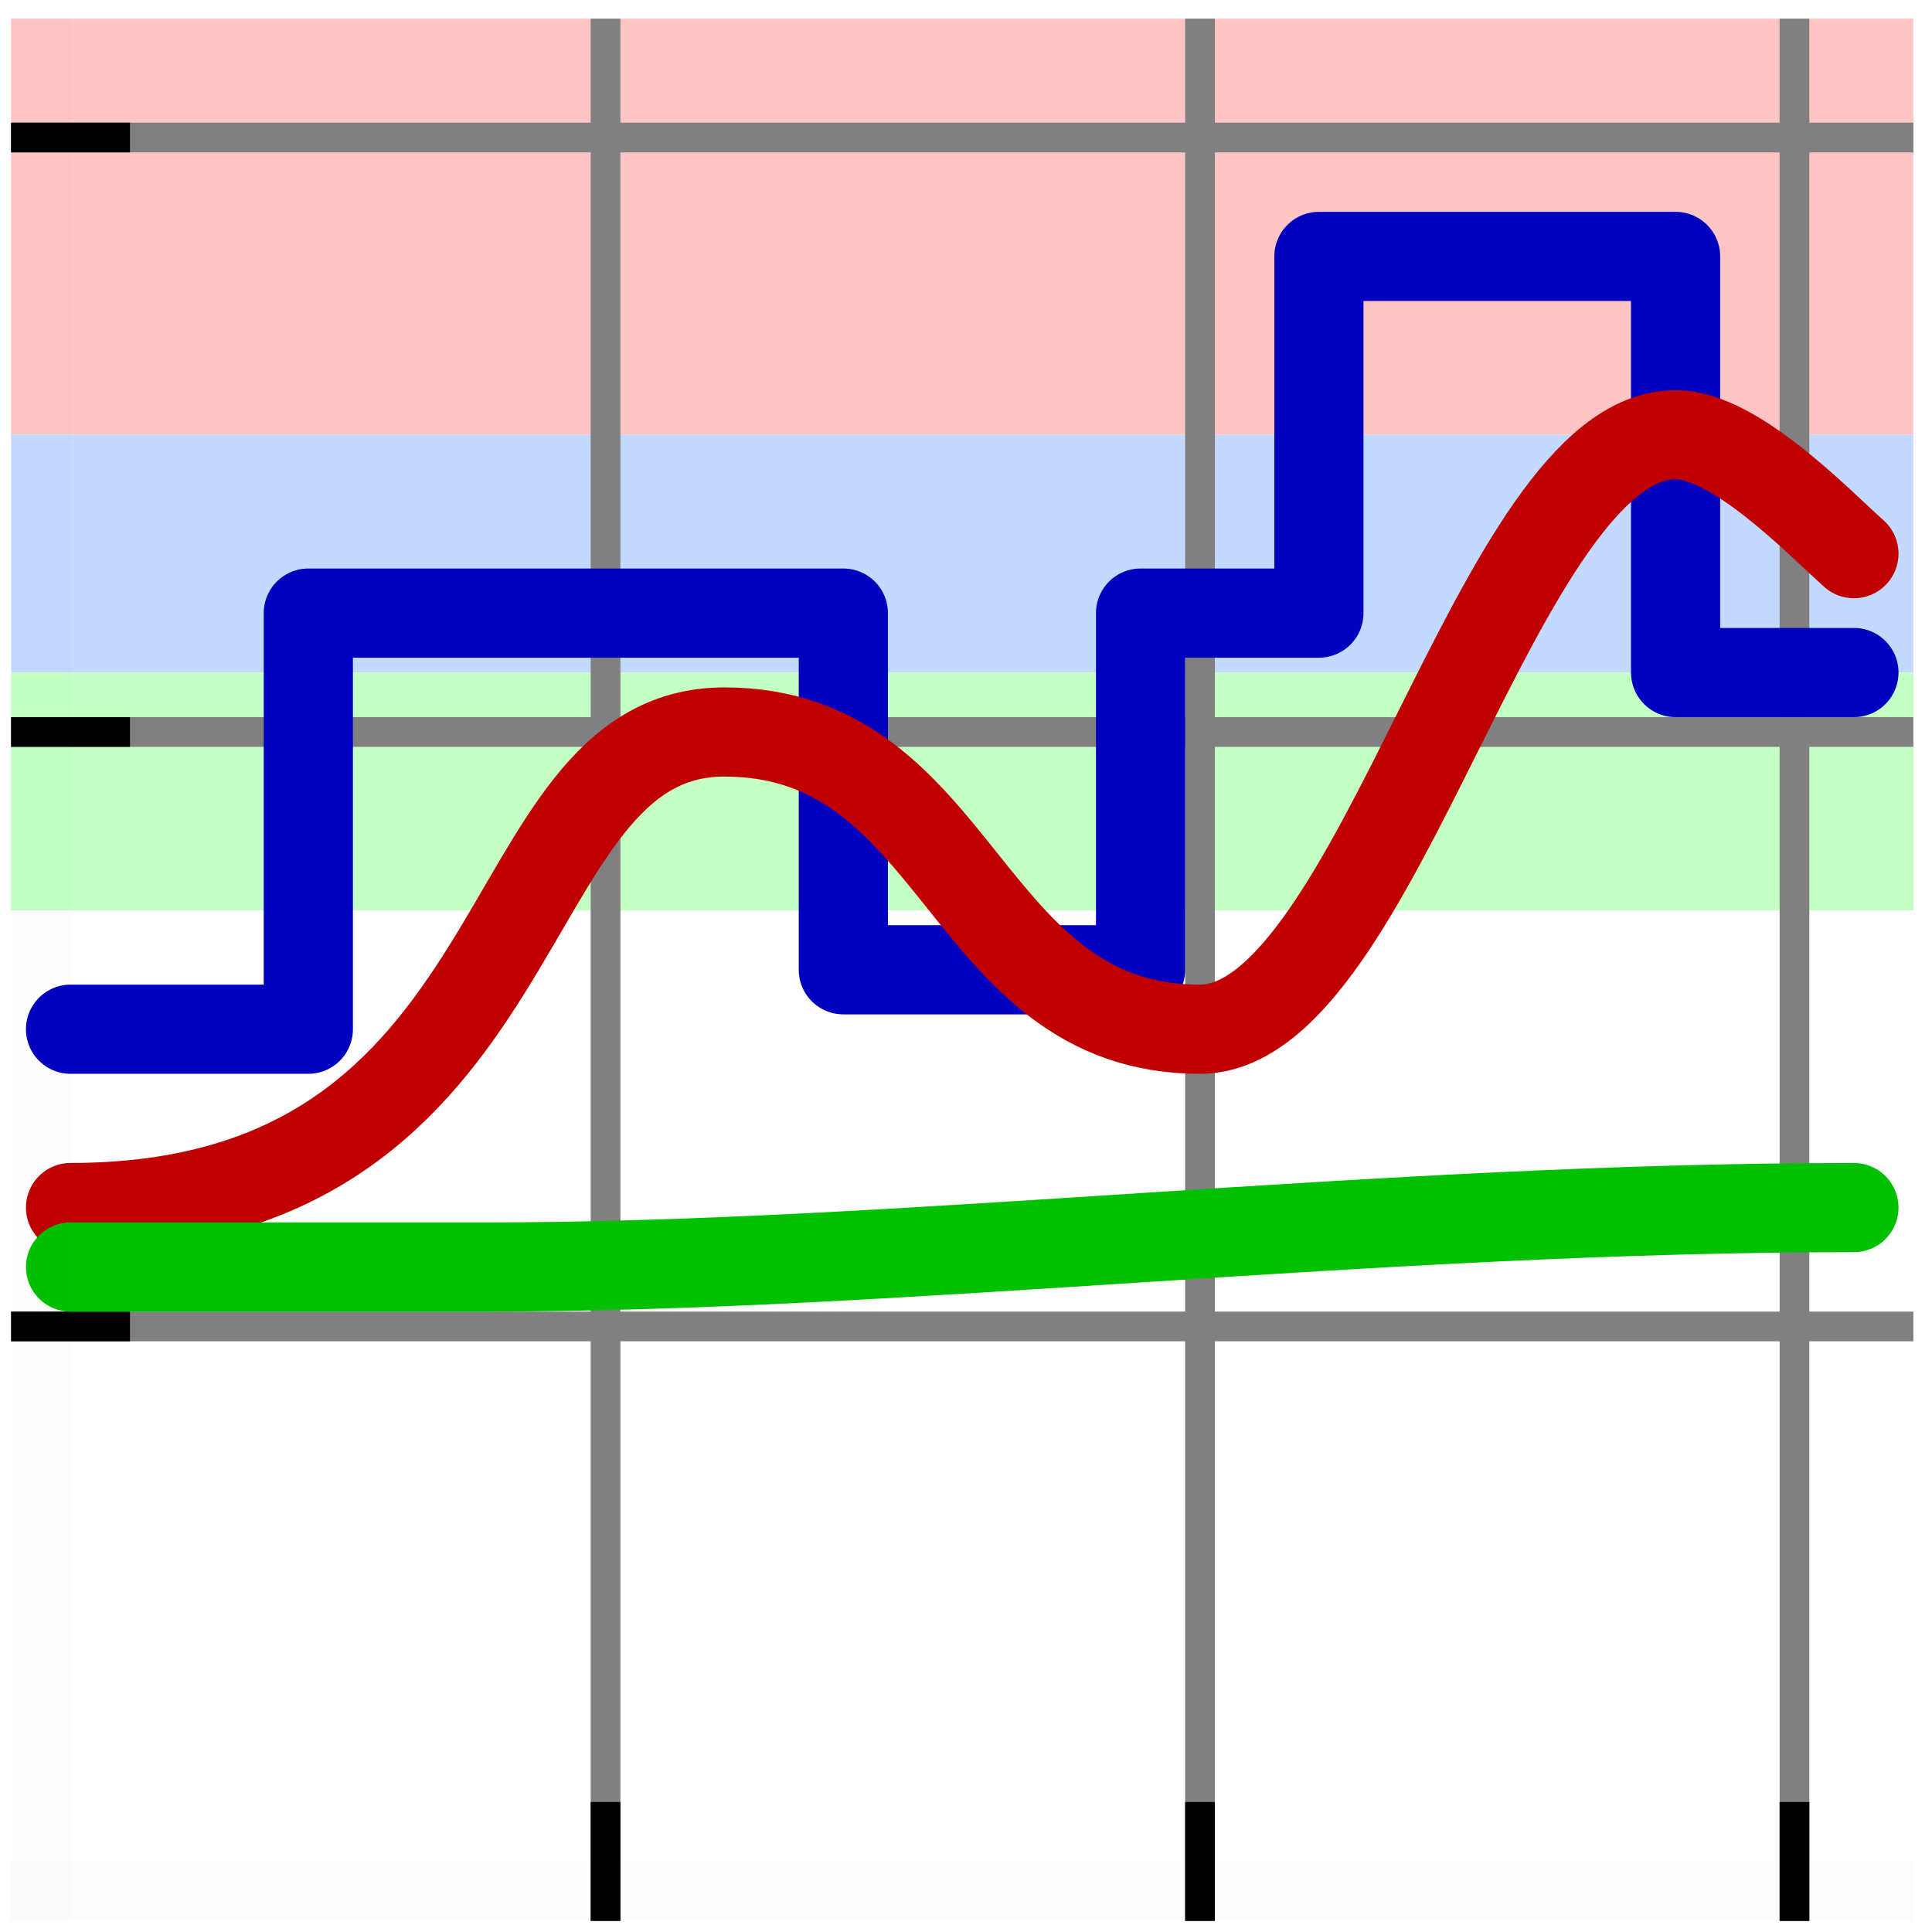
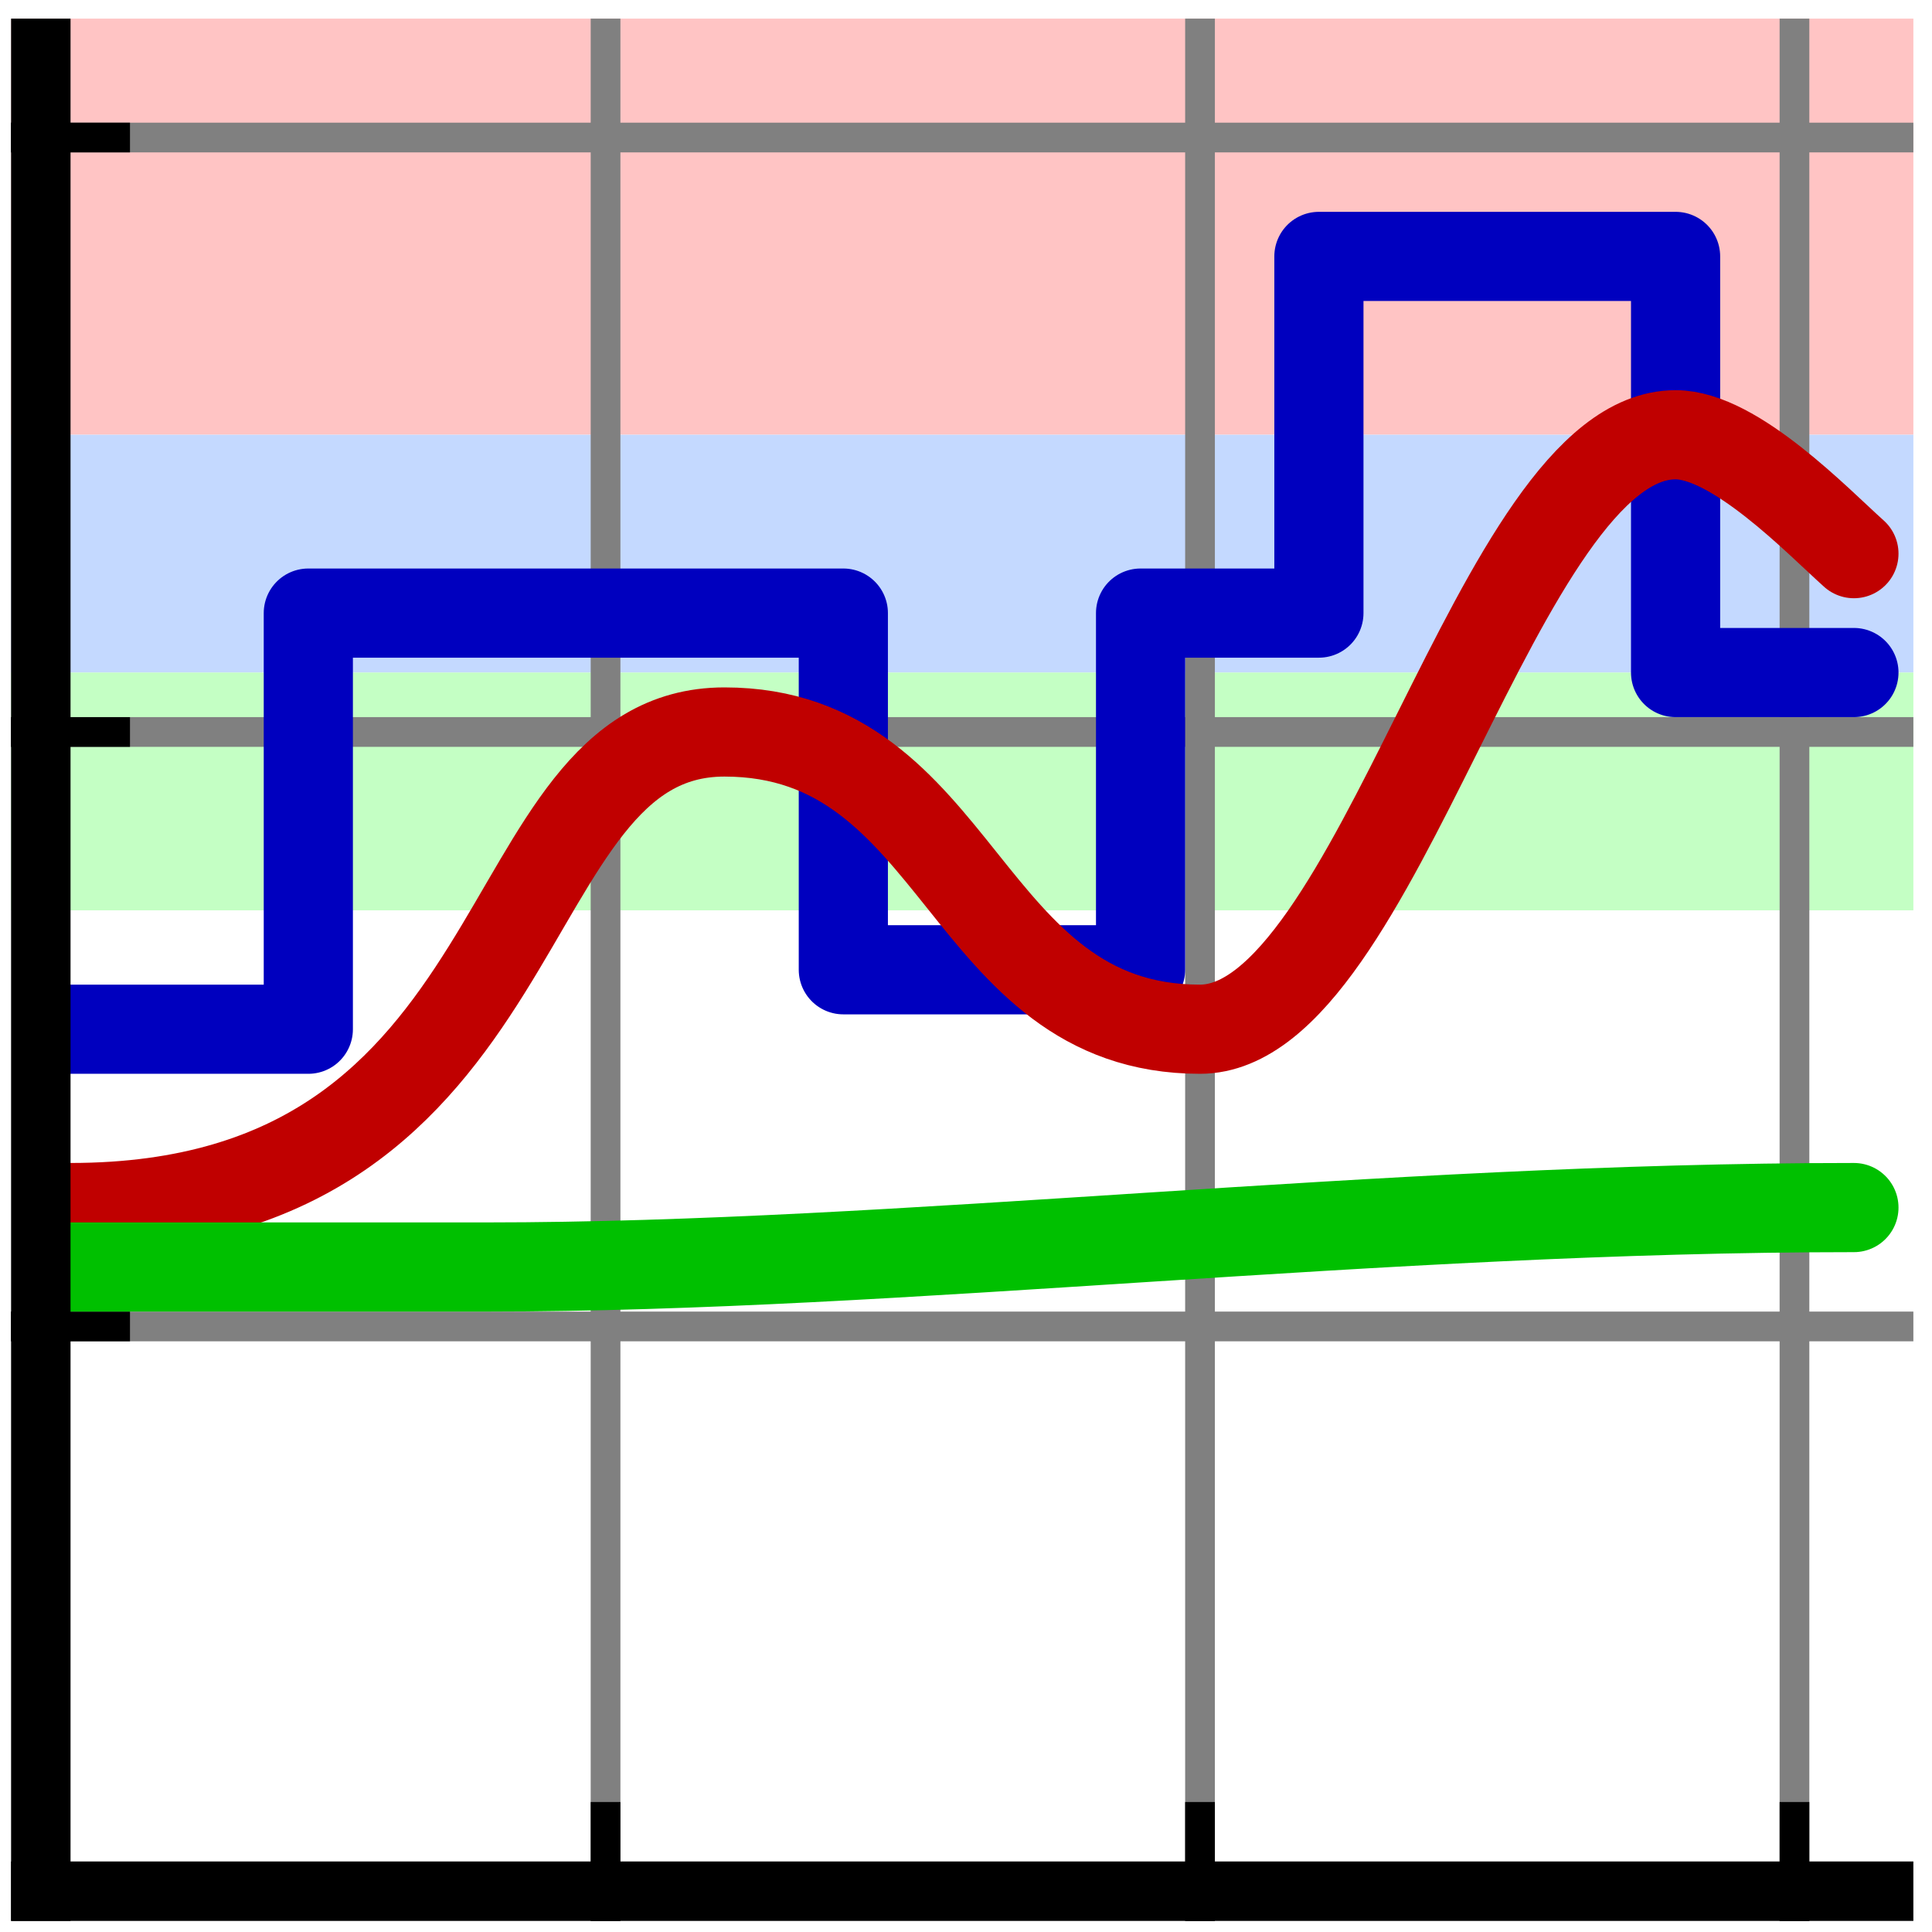
<svg xmlns="http://www.w3.org/2000/svg" width="128" height="128" id="svg2816" version="1.1">
  <defs id="defs2818">
    </defs>
  <g id="layer1" style="display:inline" transform="translate(0,96)">
    <g id="g3876" transform="matrix(3.938461,0,0,3.938461,0.7346154,-94.76538)">
      <rect y="0" x="0" height="7" width="32" id="rect2826" style="fill:#ffc4c4;fill-opacity:1;stroke:none" />
      <rect y="7" x="0" height="4" width="32" id="rect2828" style="fill:#c4d9ff;fill-opacity:1;stroke:none" />
      <rect y="11" x="0" height="4" width="32" id="rect2830" style="fill:#c4ffc4;fill-opacity:1;stroke-width:0.5;stroke-linecap:butt;stroke-miterlimit:4;stroke-dasharray:none" />
      <path id="path3616" d="m 10,0 0,32" style="fill:none;stroke:#808080;stroke-width:0.5;stroke-linecap:butt;stroke-linejoin:miter;stroke-miterlimit:4;stroke-opacity:1;stroke-dasharray:none" />
      <path style="fill:none;stroke:#808080;stroke-width:0.5;stroke-linecap:butt;stroke-linejoin:miter;stroke-miterlimit:4;stroke-opacity:1;stroke-dasharray:none" d="m 20,0 0,32" id="path3624" />
      <path id="path3626" d="m 30,0 0,32" style="fill:none;stroke:#808080;stroke-width:0.5;stroke-linecap:butt;stroke-linejoin:miter;stroke-miterlimit:4;stroke-opacity:1;stroke-dasharray:none" />
      <path style="fill:none;stroke:#808080;stroke-width:0.5;stroke-linecap:butt;stroke-linejoin:miter;stroke-miterlimit:4;stroke-opacity:1;stroke-dasharray:none" d="M 32,2 0,2" id="path3628" />
      <path id="path3630" d="M 32,12 0,12" style="fill:none;stroke:#808080;stroke-width:0.5;stroke-linecap:butt;stroke-linejoin:miter;stroke-miterlimit:4;stroke-opacity:1;stroke-dasharray:none" />
      <path style="fill:none;stroke:#808080;stroke-width:0.5;stroke-linecap:butt;stroke-linejoin:miter;stroke-miterlimit:4;stroke-opacity:1;stroke-dasharray:none" d="M 32,22 0,22" id="path3632" />
-       <rect y="31" x="0" height="1" width="32" id="rect3620" style="opacity:0.01;fill:#000000;fill-opacity:1;stroke:none" />
+       <rect y="31" x="0" height="1" width="32" id="rect3620" style="opacity:1;fill:#000000;fill-opacity:1;stroke:none" />
      <path id="path3634" d="M 2,22 0,22" style="fill:none;stroke:#000000;stroke-width:0.5;stroke-linecap:butt;stroke-linejoin:miter;stroke-miterlimit:4;stroke-opacity:1;stroke-dasharray:none" />
      <path style="fill:none;stroke:#000000;stroke-width:0.5;stroke-linecap:butt;stroke-linejoin:miter;stroke-miterlimit:4;stroke-opacity:1;stroke-dasharray:none" d="M 2,12 0,12" id="path3636" />
      <path id="path3638" d="M 2,2 0,2" style="fill:none;stroke:#000000;stroke-width:0.5;stroke-linecap:butt;stroke-linejoin:miter;stroke-miterlimit:4;stroke-opacity:1;stroke-dasharray:none" />
      <path style="fill:none;stroke:#000000;stroke-width:0.5;stroke-linecap:butt;stroke-linejoin:miter;stroke-miterlimit:4;stroke-opacity:1;stroke-dasharray:none" d="m 10,32 0,-2" id="path3640" />
      <path id="path3642" d="m 20,32 0,-2" style="fill:none;stroke:#000000;stroke-width:0.5;stroke-linecap:butt;stroke-linejoin:miter;stroke-miterlimit:4;stroke-opacity:1;stroke-dasharray:none" />
      <path style="fill:none;stroke:#000000;stroke-width:0.5;stroke-linecap:butt;stroke-linejoin:miter;stroke-miterlimit:4;stroke-opacity:1;stroke-dasharray:none" d="m 30,32 0,-2" id="path3644" />
      <path style="fill:none;stroke:#0000bf;stroke-width:1.5;stroke-linecap:round;stroke-linejoin:round;stroke-miterlimit:4;stroke-opacity:1;stroke-dasharray:none" d="m 1,17 4,0 0,-7 9,0 0,6 5,0 0,-6 3,0 0,-6 6,0 0,7 3,0" id="path3669" />
      <path id="path3667" d="m 1,20 c 8,0 7,-8 11,-8 4,0 4,5 8,5 3,0 5,-10 8,-10 1,0 2.401,1.464 3,2" style="fill:none;stroke:#c00000;stroke-width:1.5;stroke-linecap:round;stroke-linejoin:miter;stroke-miterlimit:4;stroke-opacity:1;stroke-dasharray:none" />
      <path style="fill:none;stroke:#00c000;stroke-width:1.5;stroke-linecap:round;stroke-linejoin:miter;stroke-miterlimit:4;stroke-opacity:1;stroke-dasharray:none" d="m 1,21 7,0 c 7,0 15,-1 23,-1" id="path3673" />
-       <rect style="opacity:0.01;fill:#000000;fill-opacity:1;stroke:none" id="rect3622" width="1" height="32" x="0" y="0" />
+       <rect style="opacity:1;fill:#000000;fill-opacity:1;stroke:none" id="rect3622" width="1" height="32" x="0" y="0" />
    </g>
  </g>
</svg>
